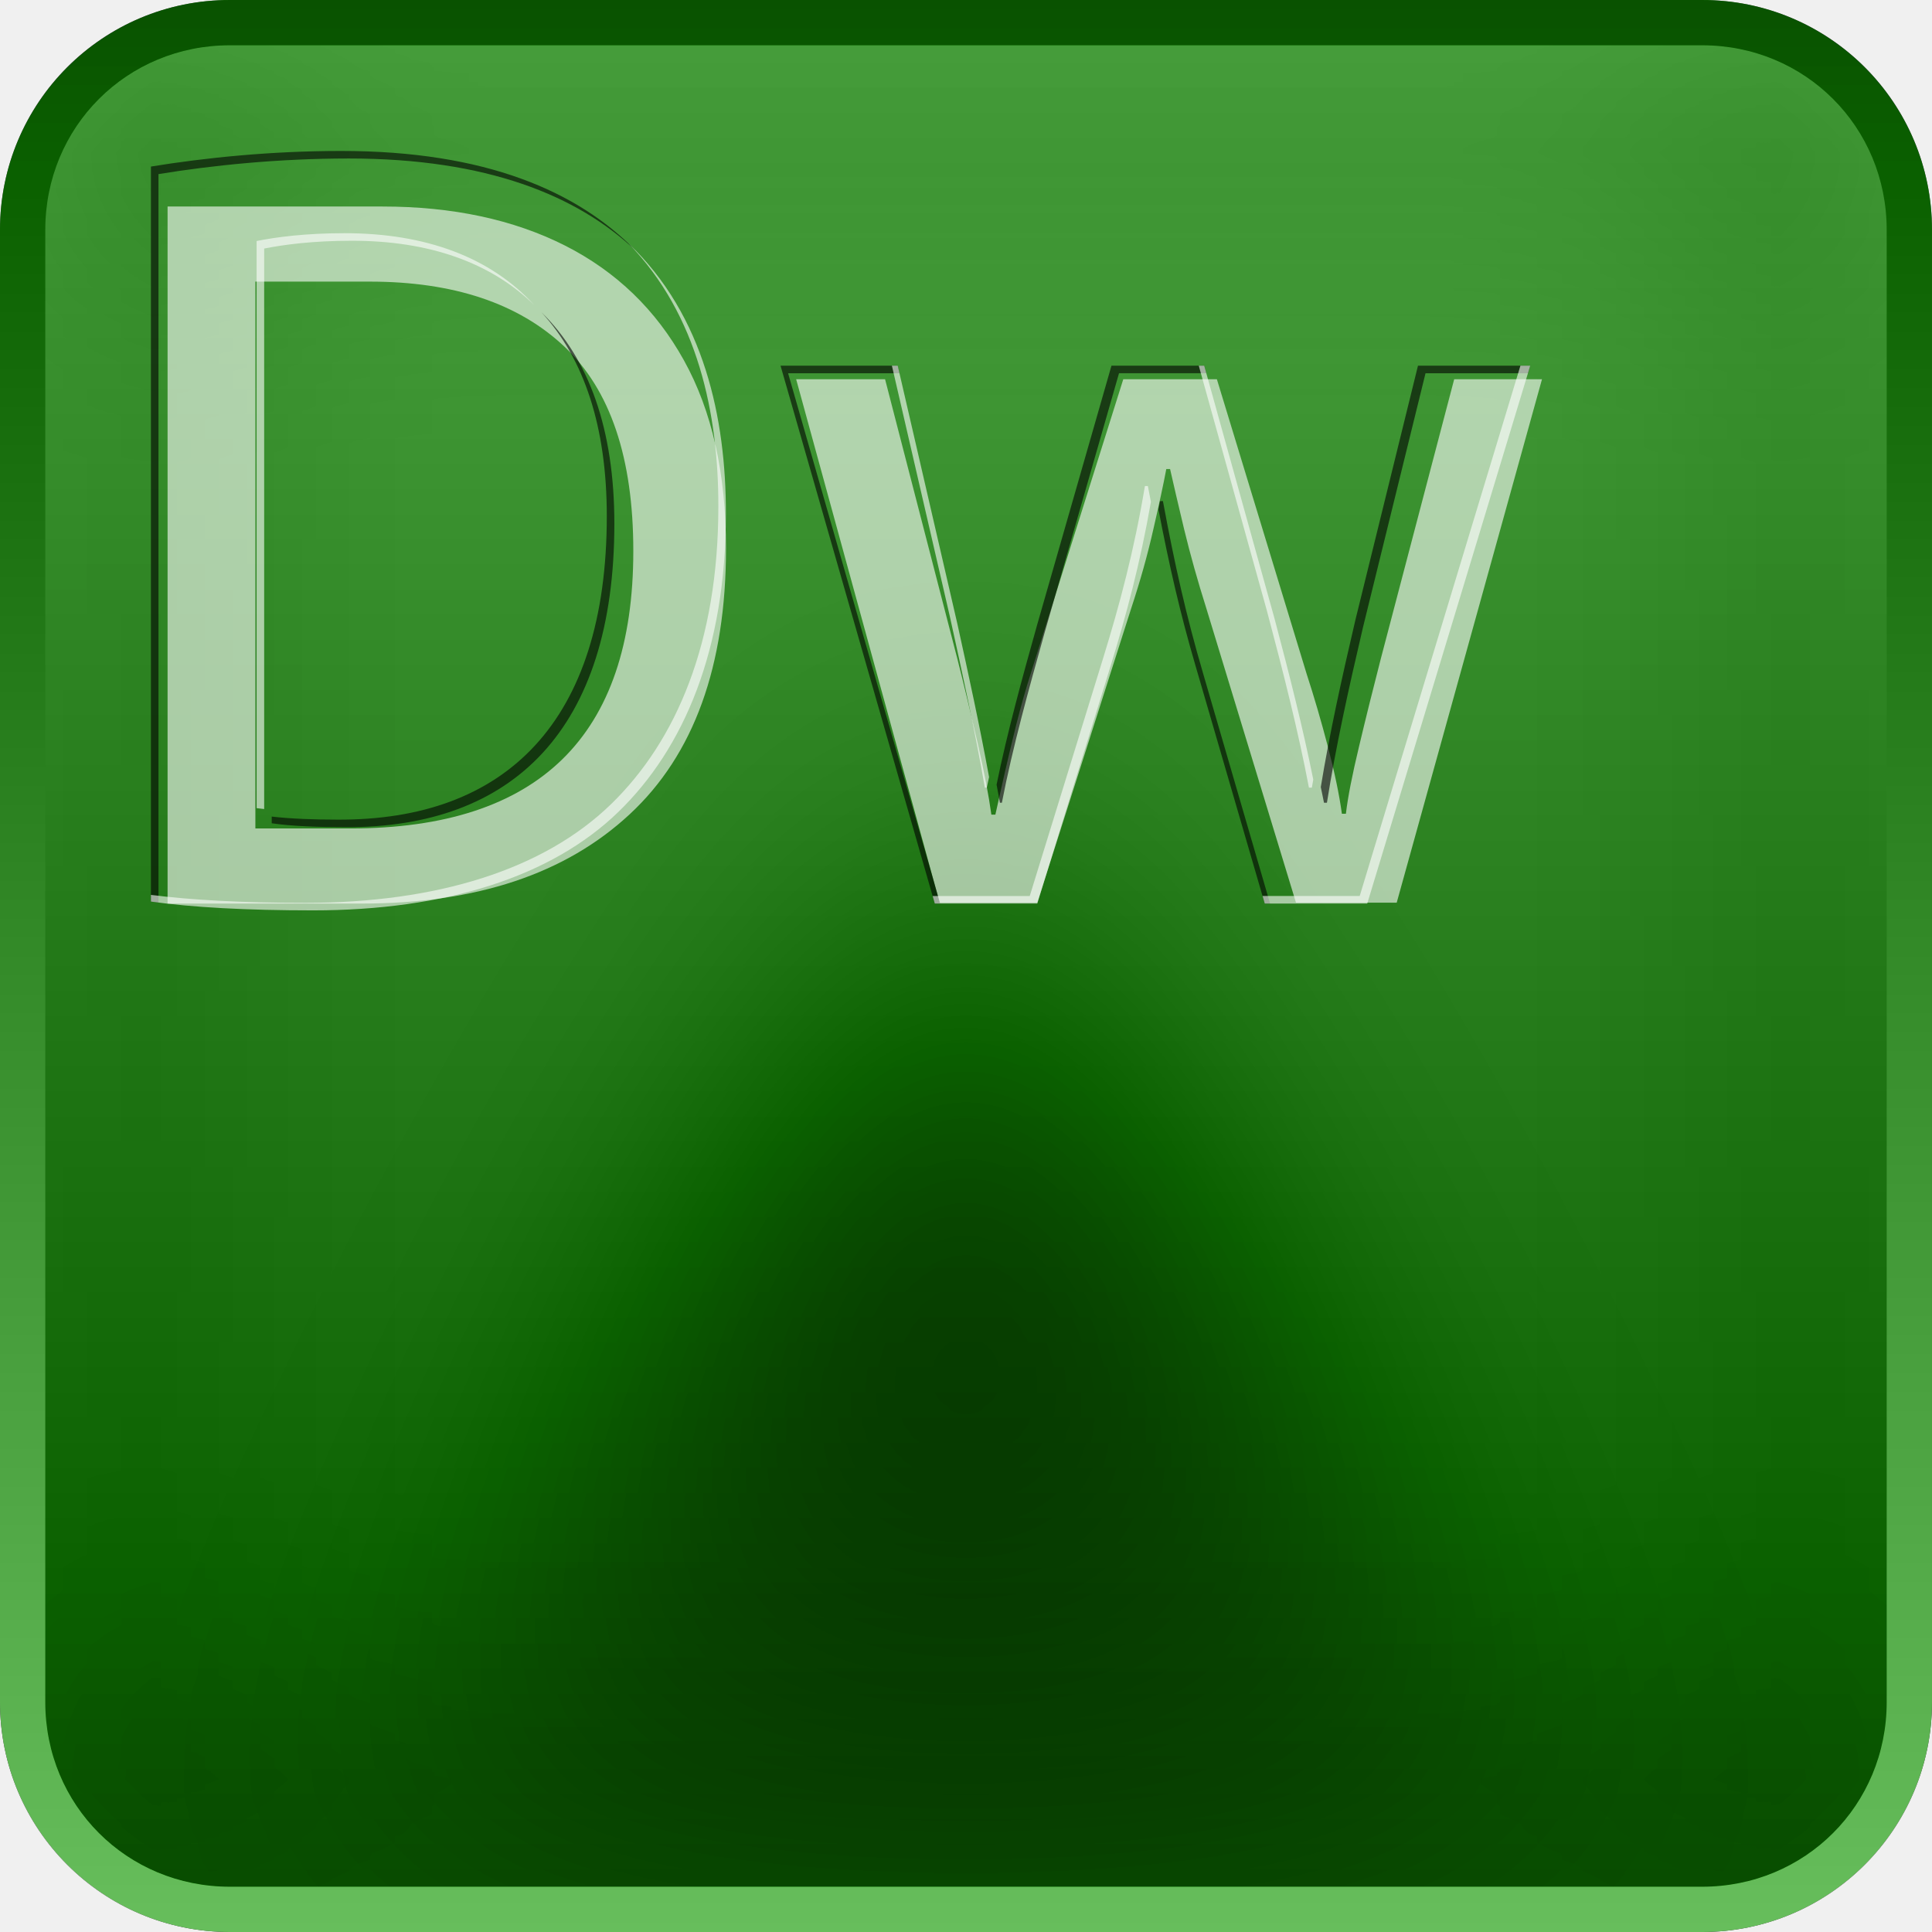
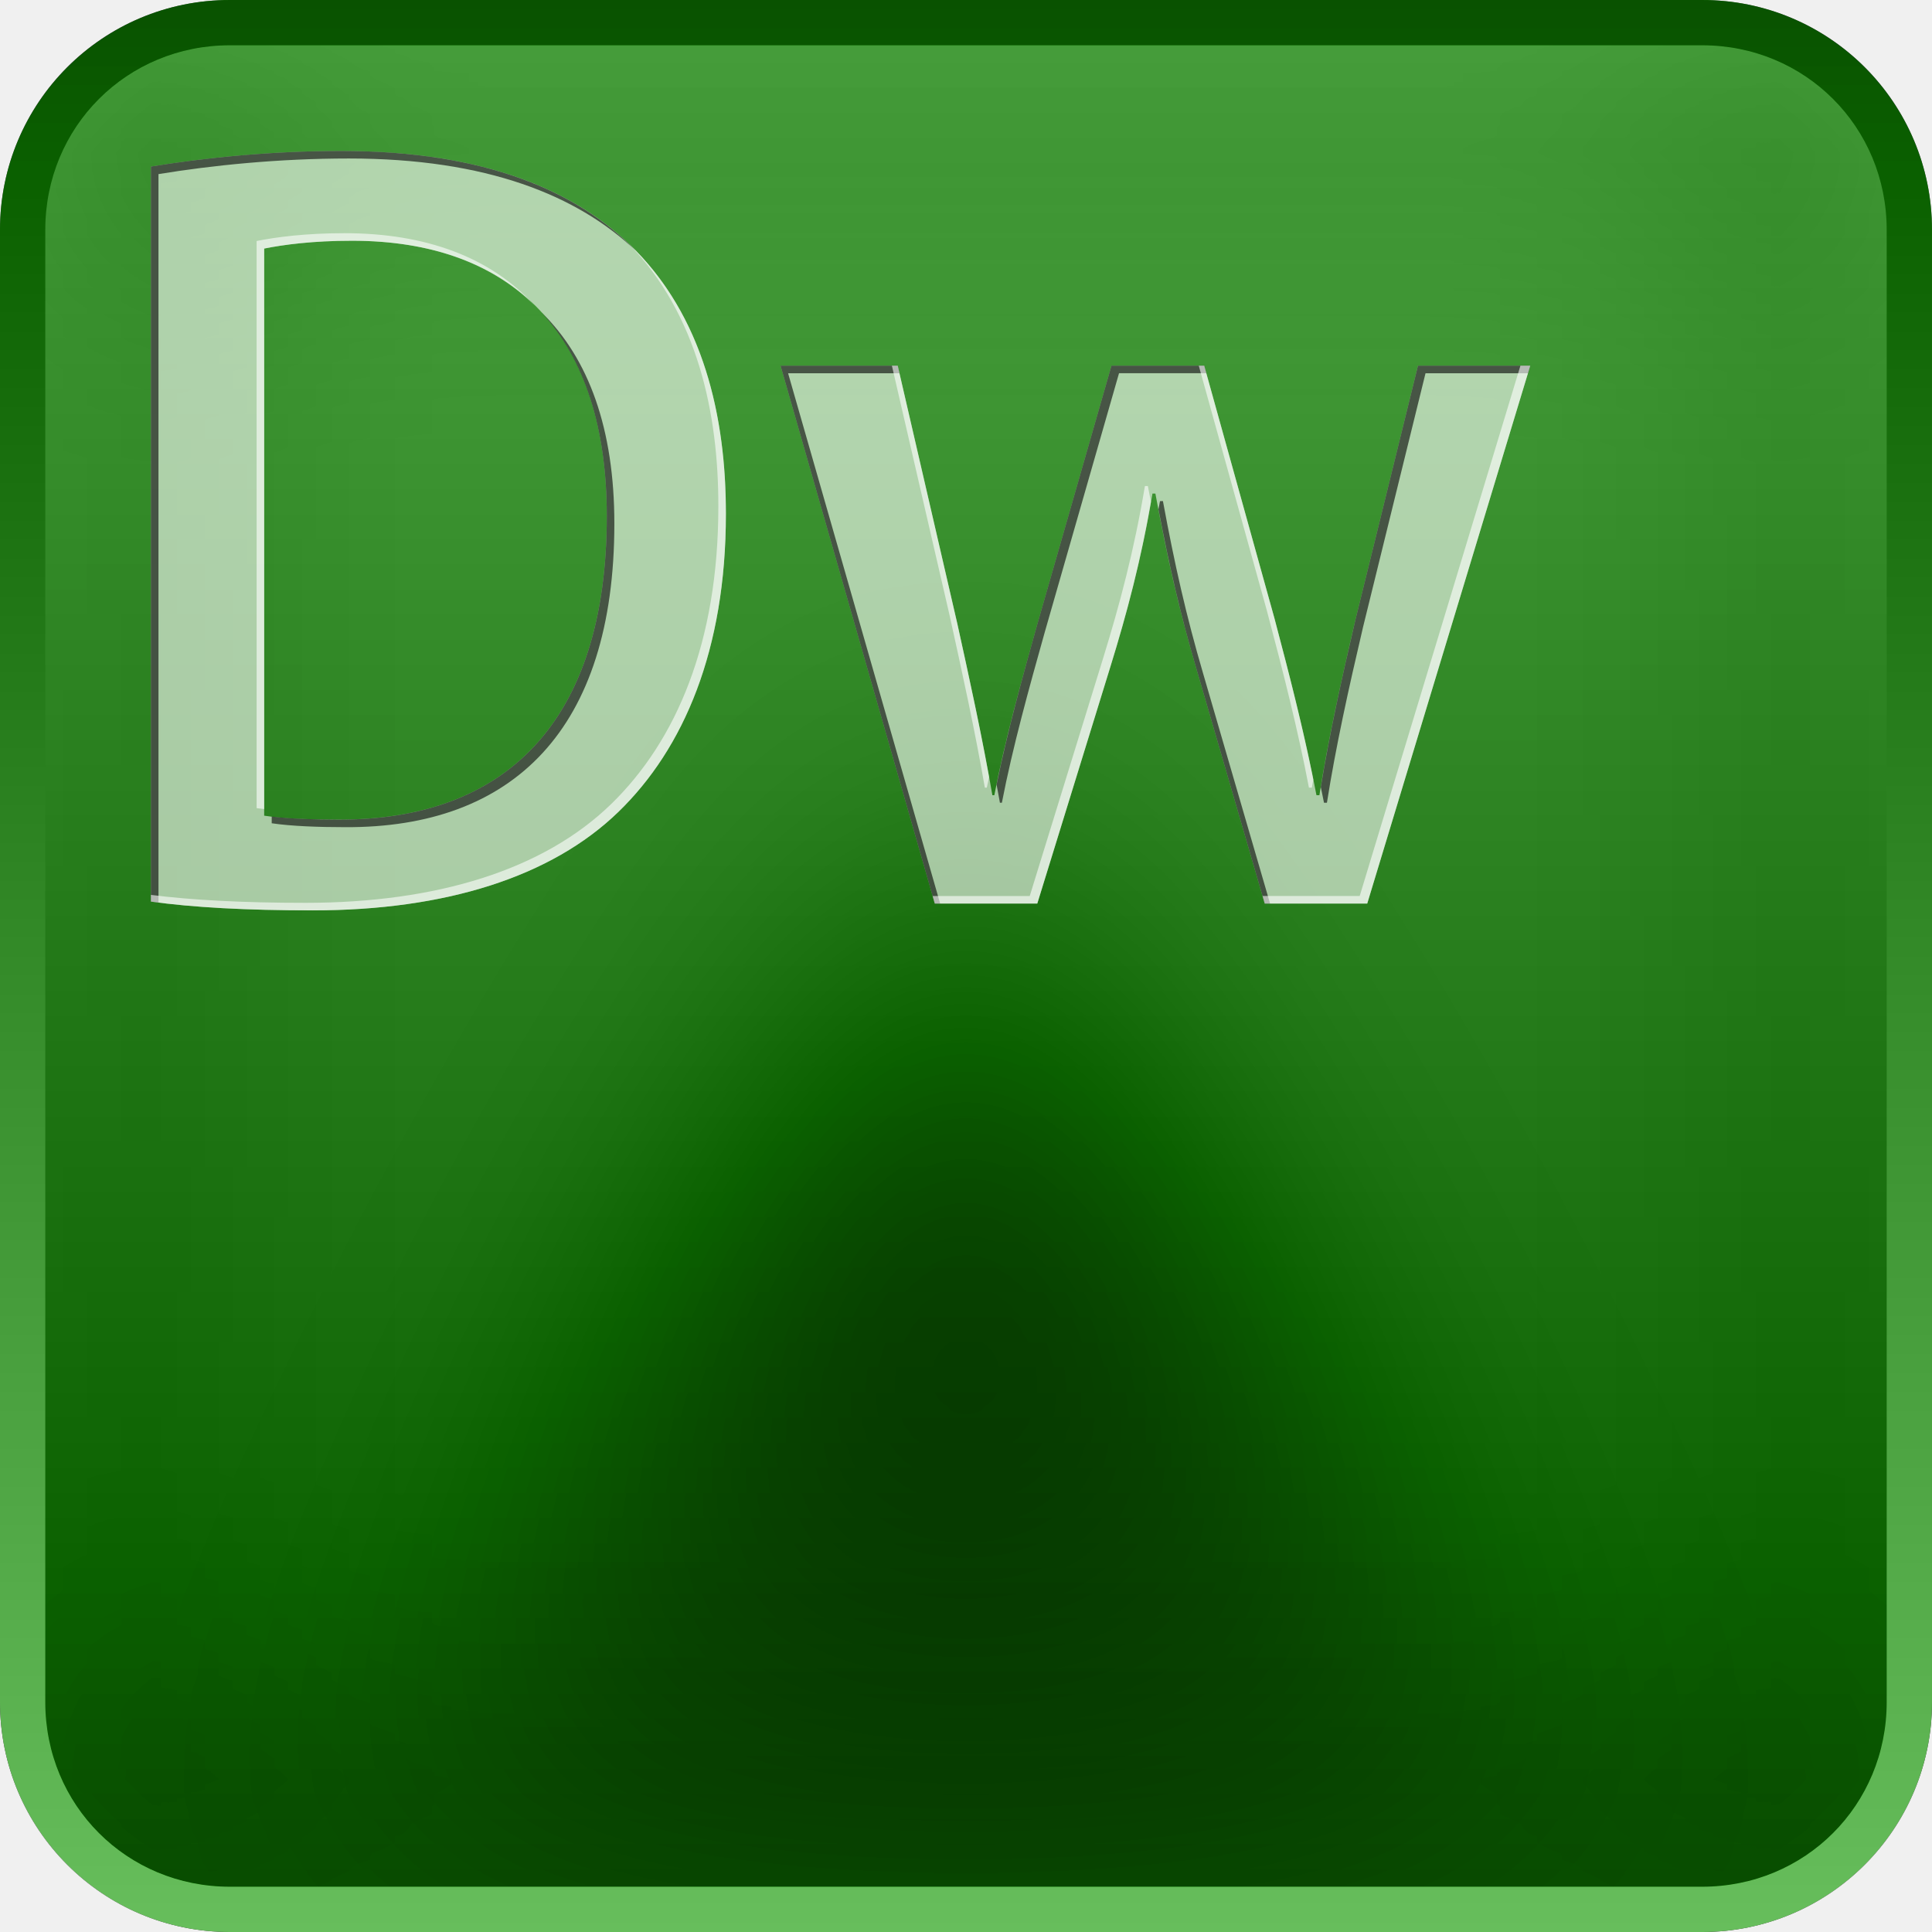
<svg xmlns="http://www.w3.org/2000/svg" xmlns:xlink="http://www.w3.org/1999/xlink" width="512" height="512" viewBox="0 0 135.467 135.467" version="1.1" id="svg5">&gt;
  <defs id="defs2">
    <linearGradient id="linearGradient40">
      <stop style="stop-color:#333333;stop-opacity:1;" offset="0" id="stop40" />
      <stop style="stop-color:#808080;stop-opacity:1;" offset="1" id="stop39" />
    </linearGradient>
    <linearGradient id="linearGradient37">
      <stop style="stop-color:#999999;stop-opacity:1;" offset="0" id="stop38" />
      <stop style="stop-color:#333333;stop-opacity:1;" offset="1" id="stop37" />
    </linearGradient>
    <linearGradient id="linearGradient7">
      <stop style="stop-color:#000000;stop-opacity:1;" offset="0" id="stop7" />
      <stop style="stop-color:#000000;stop-opacity:0;" offset="1" id="stop8" />
    </linearGradient>
    <linearGradient id="linearGradient3">
      <stop style="stop-color:#0087ff;stop-opacity:1;" offset="0" id="stop4" />
      <stop style="stop-color:#00ffff;stop-opacity:1;" offset="1" id="stop3" />
    </linearGradient>
    <linearGradient id="linearGradient61">
      <stop style="stop-color:#894924;stop-opacity:1;" offset="0" id="stop61" />
      <stop style="stop-color:#502d16;stop-opacity:1;" offset="0.499" id="stop60" />
      <stop style="stop-color:#ce885e;stop-opacity:1;" offset="1" id="stop59" />
    </linearGradient>
    <clipPath clipPathUnits="userSpaceOnUse" id="clipPath14">
      <path id="path14" style="display:inline;opacity:1;fill:#ddbd94;fill-opacity:1;stroke-width:0.529;stroke-linecap:round;stroke-linejoin:round;paint-order:markers stroke fill" d="m 209.497,-31.646 c -8.51,0 -16.617,1.391 -23.99,3.905 -7.374,2.514 -14.014,6.153 -19.591,10.649 -5.577,4.496 -10.09,9.85 -13.208,15.794 -1.559,2.972 -2.771,6.092 -3.592,9.327 -4.074,16.05 34.968,12.988 35.034,24.895 0.049,8.875 -37.278,4.901 -18.234,20.255 5.577,4.496 12.217,8.135 19.591,10.649 7.374,2.514 15.481,3.905 23.99,3.905 34.039,0 61.633,-22.247 61.633,-49.69 0,-27.443 -27.594,-49.689 -61.633,-49.689 z m -28.973,21.387 a 11.96,9.301 11.621 0 1 3.096,0.313 11.96,9.301 11.621 0 1 9.841,11.52 11.96,9.301 11.621 0 1 -13.589,6.701 11.96,9.301 11.621 0 1 -9.841,-11.52 11.96,9.301 11.621 0 1 10.493,-7.015 z" />
    </clipPath>
    <clipPath clipPathUnits="userSpaceOnUse" id="clipPath41">
      <path id="path42" style="opacity:1;fill:#ffdd55;stroke-width:0.529;stroke-linecap:round;stroke-linejoin:round;paint-order:markers stroke fill" d="m 23.246,32.782 c 0,2.587 -1.84,4.683 -10.474,4.683 -8.634,0 -15.633,-2.097 -15.633,-4.683 1.1e-6,-2.587 6.999,-4.683 15.633,-4.683 8.634,0 10.474,2.097 10.474,4.683 z" />
    </clipPath>
    <clipPath clipPathUnits="userSpaceOnUse" id="clipPath64">
      <path style="color:#000000;fill:url(#linearGradient65);stroke-width:1;stroke-linecap:round;stroke-linejoin:round;-inkscape-stroke:none;paint-order:markers stroke fill" d="m 148.222,97.588 c 0,0 1.058,-13.164 1.058,-19.76 0,-6.596 -0.97,-13.168 -1.058,-19.76 -0.088,-6.592 0.265,-13.173 0.529,-19.76 0.265,-6.587 0.571,-14.527 1.058,-19.76 0.488,-5.233 -2.366,-11.642 1.549,-11.642 3.915,0 1.062,6.409 1.549,11.642 0.488,5.233 0.794,13.173 1.058,19.76 0.265,6.587 0.617,13.168 0.529,19.76 -0.088,6.592 -1.058,13.164 -1.058,19.76 0,6.596 1.058,19.76 1.058,19.76 v 0 0 0 0 0 0 0 0 c 0,0 -2.033,1.058 -3.137,1.058 -1.103,0 -3.137,-1.058 -3.137,-1.058 z" id="path65" />
    </clipPath>
    <linearGradient xlink:href="#linearGradient61" id="linearGradient65" gradientUnits="userSpaceOnUse" gradientTransform="rotate(-90,133.5551,-0.4109917)" x1="80.367" y1="20.543" x2="80.367" y2="14.242" />
    <filter style="color-interpolation-filters:sRGB;" id="filter51" x="0" y="0" width="1" height="1">
      <feTurbulence type="fractalNoise" baseFrequency="100 1.487" numOctaves="4" seed="2" result="turbulence" id="feTurbulence50" />
      <feComposite in="SourceGraphic" in2="turbulence" operator="in" result="composite1" id="feComposite50" />
      <feColorMatrix values="1 0 0 0 0 0 1 0 0 0 0 0 1 0 0 0 0 0 4 -1 " result="color" id="feColorMatrix50" />
      <feFlood flood-opacity="1" flood-color="rgb(134,107,25)" result="flood" id="feFlood50" />
      <feMerge result="merge" id="feMerge51">
        <feMergeNode in="flood" id="feMergeNode50" />
        <feMergeNode in="color" id="feMergeNode51" />
      </feMerge>
      <feComposite in2="SourceGraphic" operator="in" result="composite2" id="feComposite51" />
    </filter>
    <filter style="color-interpolation-filters:sRGB;" id="filter60" x="-0.001" y="-0.001" width="1.002" height="1.002">
      <feTurbulence type="fractalNoise" baseFrequency="100 0.2" numOctaves="4" seed="2" result="turbulence" id="feTurbulence59" />
      <feComposite in="SourceGraphic" in2="turbulence" operator="in" result="composite1" id="feComposite59" />
      <feColorMatrix values="1 0 0 0 0 0 1 0 0 0 0 0 1 0 0 0 0 0 4 -1 " result="color" id="feColorMatrix59" />
      <feFlood flood-opacity="1" flood-color="rgb(134,79,25)" result="flood" id="feFlood59" />
      <feMerge result="merge" id="feMerge60">
        <feMergeNode in="flood" id="feMergeNode59" />
        <feMergeNode in="color" id="feMergeNode60" />
      </feMerge>
      <feComposite in2="SourceGraphic" operator="in" result="composite2" id="feComposite60" />
    </filter>
    <clipPath clipPathUnits="userSpaceOnUse" id="clipPath60">
      <path id="path61" style="display:inline;fill:#ddbd94;fill-opacity:1;stroke-width:0.529;stroke-linecap:round;stroke-linejoin:round;paint-order:markers stroke fill" d="M 112.332,43.921 C 107.448,36.953 101.655,31.113 95.364,26.518 89.073,21.923 82.282,18.574 75.399,16.589 68.517,14.603 61.542,13.98 54.884,14.838 c -3.329,0.429 -6.579,1.228 -9.699,2.413 -15.481,5.877 9.436,36.088 -0.276,42.977 -7.239,5.134 -25.411,-27.712 -27.052,-3.304 -0.481,7.147 0.351,14.673 2.525,22.154 2.173,7.481 5.688,14.918 10.572,21.886 19.538,27.873 53.594,37.699 76.066,21.947 22.472,-15.752 24.85,-51.117 5.312,-78.99 z M 78.189,32.472 a 11.96,9.301 66.593 0 1 1.521,2.715 11.96,9.301 66.593 0 1 -3.785,14.671 11.96,9.301 66.593 0 1 -13.287,-7.281 11.96,9.301 66.593 0 1 3.785,-14.671 11.96,9.301 66.593 0 1 11.767,4.566 z" />
    </clipPath>
    <filter style="color-interpolation-filters:sRGB;" id="filter63" x="0" y="0" width="1" height="1">
      <feTurbulence type="fractalNoise" baseFrequency="100 0.2" numOctaves="4" seed="2" result="turbulence" id="feTurbulence62" />
      <feComposite in="SourceGraphic" in2="turbulence" operator="in" result="composite1" id="feComposite62" />
      <feColorMatrix values="1 0 0 0 0 0 1 0 0 0 0 0 1 0 0 0 0 0 4 -1 " result="color" id="feColorMatrix62" />
      <feFlood flood-opacity="1" flood-color="rgb(134,79,25)" result="flood" id="feFlood62" />
      <feMerge result="merge" id="feMerge63">
        <feMergeNode in="flood" id="feMergeNode62" />
        <feMergeNode in="color" id="feMergeNode63" />
      </feMerge>
      <feComposite in2="SourceGraphic" operator="in" result="composite2" id="feComposite63" />
    </filter>
    <clipPath clipPathUnits="userSpaceOnUse" id="clipPath67">
      <path style="color:#000000;mix-blend-mode:normal;fill:#ffdd55;stroke-width:1;stroke-linecap:round;stroke-linejoin:round;-inkscape-stroke:none;paint-order:markers stroke fill" d="m 26.472,105.521 c 1.942,0 3.516,1.84 3.516,10.474 0,8.634 -1.574,15.633 -3.516,15.633 -1.942,0 -3.516,-6.999 -3.516,-15.633 0,-8.634 1.574,-10.474 3.516,-10.474 z" id="path68" />
    </clipPath>
    <clipPath clipPathUnits="userSpaceOnUse" id="clipPath11">
      <path id="path11" style="display:inline;fill:#ddbd94;fill-opacity:1;stroke-width:0.529;stroke-linecap:round;stroke-linejoin:round;paint-order:markers stroke fill" d="m 73.834,17.545 c -8.51,0 -16.617,1.391 -23.99,3.905 -7.374,2.514 -14.014,6.153 -19.591,10.649 -5.577,4.496 -10.09,9.85 -13.209,15.794 -1.559,2.972 -2.771,6.092 -3.592,9.327 -4.074,16.05 34.968,12.988 35.034,24.895 0.049,8.874 -37.278,4.901 -18.234,20.255 5.577,4.496 12.217,8.135 19.591,10.649 7.374,2.514 15.481,3.905 23.99,3.905 34.039,0 61.633,-22.247 61.633,-49.69 0,-27.443 -27.594,-49.689 -61.633,-49.689 z M 44.86,38.932 a 11.96,9.301 11.621 0 1 3.096,0.313 11.96,9.301 11.621 0 1 9.841,11.52 11.96,9.301 11.621 0 1 -13.589,6.701 11.96,9.301 11.621 0 1 -9.841,-11.52 11.96,9.301 11.621 0 1 10.493,-7.015 z" />
    </clipPath>
    <clipPath clipPathUnits="userSpaceOnUse" id="clipPath12">
      <path id="path13" style="display:inline;fill:#ddbd94;fill-opacity:1;stroke-width:0.529;stroke-linecap:round;stroke-linejoin:round;paint-order:markers stroke fill" d="m 73.834,17.545 c -8.51,0 -16.617,1.391 -23.99,3.905 -7.374,2.514 -14.014,6.153 -19.591,10.649 -5.577,4.496 -10.09,9.85 -13.209,15.794 -1.559,2.972 -2.771,6.092 -3.592,9.327 -4.074,16.05 34.968,12.988 35.034,24.895 0.049,8.875 -37.278,4.901 -18.234,20.255 5.577,4.496 12.217,8.135 19.591,10.649 7.374,2.514 15.481,3.905 23.99,3.905 34.039,0 61.633,-22.247 61.633,-49.69 0,-27.443 -27.594,-49.689 -61.633,-49.689 z M 44.86,38.932 a 11.96,9.301 11.621 0 1 3.096,0.313 11.96,9.301 11.621 0 1 9.841,11.52 11.96,9.301 11.621 0 1 -13.589,6.701 11.96,9.301 11.621 0 1 -9.841,-11.52 11.96,9.301 11.621 0 1 10.493,-7.015 z" />
    </clipPath>
    <clipPath clipPathUnits="userSpaceOnUse" id="clipPath33">
      <path id="path33" style="display:inline;fill:#ddbd94;fill-opacity:1;stroke-width:0.529;stroke-linecap:round;stroke-linejoin:round;paint-order:markers stroke fill" d="m 73.834,17.545 c -8.51,0 -16.617,1.391 -23.99,3.905 -7.374,2.514 -14.014,6.153 -19.591,10.649 -5.577,4.496 -10.09,9.85 -13.209,15.794 -1.559,2.972 -2.771,6.092 -3.592,9.327 -4.074,16.05 34.968,12.988 35.034,24.895 0.049,8.875 -37.278,4.901 -18.234,20.255 5.577,4.496 12.217,8.135 19.591,10.649 7.374,2.514 15.481,3.905 23.99,3.905 34.039,0 61.633,-22.247 61.633,-49.69 0,-27.443 -27.594,-49.689 -61.633,-49.689 z M 44.86,38.932 a 11.96,9.301 11.621 0 1 3.096,0.313 11.96,9.301 11.621 0 1 9.841,11.52 11.96,9.301 11.621 0 1 -13.589,6.701 11.96,9.301 11.621 0 1 -9.841,-11.52 11.96,9.301 11.621 0 1 10.493,-7.015 z" />
    </clipPath>
    <linearGradient xlink:href="#linearGradient40" id="linearGradient4" x1="67.733" y1="135.467" x2="67.733" y2="0" gradientUnits="userSpaceOnUse" gradientTransform="translate(2.7270507e-6)" />
    <filter style="color-interpolation-filters:sRGB" id="filter7" x="-0.258" y="-0.298" width="1.516" height="1.596">
      <feGaussianBlur stdDeviation="10.259" id="feGaussianBlur7" />
    </filter>
    <radialGradient xlink:href="#linearGradient7" id="radialGradient8" cx="198.155" cy="64.515" fx="198.155" fy="64.515" r="72.347" gradientTransform="matrix(1,0,0,0.9116215,0,5.701712)" gradientUnits="userSpaceOnUse" />
    <clipPath clipPathUnits="userSpaceOnUse" id="clipPath35">
      <path style="color:#000000;fill:url(#linearGradient36);stroke-width:1;stroke-linecap:round;stroke-linejoin:round;-inkscape-stroke:none;paint-order:markers stroke fill" d="m 193.213,-24.159 h 103.225 c 8.931,0 16.121,7.19 16.121,16.121 V 95.187 c 0,8.931 -7.19,16.121 -16.121,16.121 H 193.213 c -8.931,0 -16.121,-7.19 -16.121,-16.121 V -8.038 c 0,-8.931 7.19,-16.121 16.121,-16.121 z" id="path36" />
    </clipPath>
    <linearGradient xlink:href="#linearGradient3" id="linearGradient36" gradientUnits="userSpaceOnUse" gradientTransform="translate(177.092,-24.15916)" x1="67.733" y1="135.467" x2="67.733" y2="0" />
    <linearGradient xlink:href="#linearGradient37" id="linearGradient38" x1="244.825" y1="111.308" x2="244.826" y2="-24.159" gradientUnits="userSpaceOnUse" />
    <filter style="color-interpolation-filters:sRGB;" id="filter48" x="0" y="0" width="1" height="1">
      <feFlood flood-color="rgb(255,0,0)" result="fbSourceGraphic" flood-opacity="1" id="feFlood46" />
      <feFlood result="result4" flood-color="rgb(158,236,254)" flood-opacity="1" id="feFlood47" />
      <feTurbulence type="fractalNoise" numOctaves="5" baseFrequency="0.02" result="result1" id="feTurbulence47" />
      <feComposite in2="result1" operator="in" result="result2" in="fbSourceGraphic" id="feComposite47" />
      <feColorMatrix result="result3" values="1 0 0 0 0 0 1 0 0 0 0 0 1 0 0 0 0 0 3 -1 " in="result2" id="feColorMatrix47" />
      <feMerge result="result5" id="feMerge48">
        <feMergeNode in="result4" id="feMergeNode47" />
        <feMergeNode in="result3" id="feMergeNode48" />
      </feMerge>
      <feComposite in2="SourceGraphic" operator="in" result="fbSourceGraphic" id="feComposite48" />
      <feColorMatrix result="fbSourceGraphicAlpha" in="fbSourceGraphic" values="0 0 0 -1 0 0 0 0 -1 0 0 0 0 -1 0 0 0 0 1 0" id="feColorMatrix48" />
      <feColorMatrix id="feColorMatrix49" values="1 0 0 0 0 0 1 0 0 0 0 0 1 0 0 0 0 0 1 1 " in="fbSourceGraphic" />
      <feColorMatrix id="feColorMatrix51" type="saturate" values="0" result="result1" />
      <feFlood id="feFlood51" flood-color="rgb(9,111,151)" result="result2" />
      <feColorMatrix id="feColorMatrix52" type="hueRotate" values="0" result="result3" />
      <feBlend id="feBlend52" in2="result1" mode="screen" result="result2" />
      <feBlend id="feBlend53" in2="result2" result="result4" mode="multiply" />
      <feTurbulence id="feTurbulence53" numOctaves="5" baseFrequency="0.035" type="fractalNoise" result="result7" />
      <feColorMatrix id="feColorMatrix53" result="result0" values="1 0 0 0 0 0 1 0 0 0 0 0 1 0 0 0 0 0 3 -1 " />
      <feFlood id="feFlood53" flood-opacity="1" flood-color="rgb(200,57,93)" result="result1" />
      <feBlend id="feBlend54" in2="result4" mode="lighten" in="result1" result="result5" />
      <feComposite id="feComposite54" in2="result0" operator="out" result="result6" />
      <feComposite id="feComposite55" in2="result4" operator="atop" result="result8" />
      <feComposite id="feComposite56" in2="fbSourceGraphic" operator="in" />
    </filter>
    <clipPath clipPathUnits="userSpaceOnUse" id="clipPath57">
      <rect style="display:inline;fill:url(#linearGradient60);stroke:none;stroke-width:1.797;stroke-linecap:round;stroke-linejoin:round;paint-order:markers stroke fill" id="rect58" width="135.467" height="135.467" x="177.093" y="-24.159" ry="16.121" />
    </clipPath>
    <linearGradient xlink:href="#linearGradient40" id="linearGradient60" gradientUnits="userSpaceOnUse" gradientTransform="translate(177.0928,-24.15911)" x1="67.733" y1="135.467" x2="67.733" y2="0" />
    <filter style="color-interpolation-filters:sRGB" id="filter61" x="-0.192" y="-0.192" width="1.384" height="1.384">
      <feGaussianBlur stdDeviation="11.345" id="feGaussianBlur61" />
    </filter>
  </defs>
  <g id="layer1" style="display:inline">
    <rect style="display:inline;fill:url(#linearGradient4);stroke:none;stroke-width:1.797;stroke-linecap:round;stroke-linejoin:round;paint-order:markers stroke fill" id="rect3" width="135.467" height="135.467" x="2.7270507e-06" y="0" ry="16.121" />
    <path style="display:inline;opacity:0.6;mix-blend-mode:overlay;fill:url(#radialGradient8);stroke:none;stroke-width:1.797;stroke-linecap:round;stroke-linejoin:round;paint-order:markers stroke fill;filter:url(#filter7)" id="path7" d="m 198.155,105.846 -47.725,-82.662 95.45,-3e-6 z" transform="matrix(1,0,0,-1,-130.4221,158.6503)" />
    <path style="color:#000000;display:inline;mix-blend-mode:normal;fill:#000000;fill-opacity:1;stroke-linecap:round;stroke-linejoin:round;-inkscape-stroke:none;paint-order:markers stroke fill;filter:url(#filter61)" d="m 193.213,-27.334 c -10.635,0 -19.295,8.66 -19.295,19.295 V 95.188 c 0,10.635 8.66,19.295 19.295,19.295 H 296.438 c 10.635,0 19.297,-8.66 19.297,-19.295 V -8.039 c 0,-10.635 -8.662,-19.295 -19.297,-19.295 z m 0,6.35 H 296.438 c 7.227,0 12.945,5.718 12.945,12.945 V 95.188 c 0,7.227 -5.718,12.945 -12.945,12.945 H 193.213 c -7.227,0 -12.945,-5.718 -12.945,-12.945 V -8.039 c 0,-7.227 5.718,-12.945 12.945,-12.945 z" id="path57" clip-path="url(#clipPath57)" transform="translate(-177.0928,24.15911)" />
    <path style="color:#000000;display:inline;mix-blend-mode:normal;fill:url(#linearGradient38);stroke-linecap:round;stroke-linejoin:round;-inkscape-stroke:none;paint-order:markers stroke fill" d="m 193.213,-27.334 c -10.635,0 -19.295,8.66 -19.295,19.295 V 95.188 c 0,10.635 8.66,19.295 19.295,19.295 H 296.438 c 10.635,0 19.297,-8.66 19.297,-19.295 V -8.039 c 0,-10.635 -8.662,-19.295 -19.297,-19.295 z m 0,6.35 H 296.438 c 7.227,0 12.945,5.718 12.945,12.945 V 95.188 c 0,7.227 -5.718,12.945 -12.945,12.945 H 193.213 c -7.227,0 -12.945,-5.718 -12.945,-12.945 V -8.039 c 0,-7.227 5.718,-12.945 12.945,-12.945 z" id="path34" clip-path="url(#clipPath35)" transform="translate(-177.0928,24.15911)" />
    <rect style="display:inline;mix-blend-mode:color;fill:#80d675;fill-opacity:1;stroke:none;stroke-width:1.797;stroke-linecap:round;stroke-linejoin:round;paint-order:markers stroke fill" id="rect56" width="135.467" height="135.467" x="2.7270507e-06" y="2.7270507e-06" ry="16.121" />
-     <text xml:space="preserve" style="font-style:normal;font-variant:normal;font-weight:normal;font-stretch:normal;font-size:68.445px;line-height:1.25;font-family:'Adobe Fan Heiti Std';-inkscape-font-specification:'Adobe Fan Heiti Std, Normal';font-variant-ligatures:normal;font-variant-caps:normal;font-variant-numeric:normal;font-variant-east-asian:normal;display:inline;opacity:0.6;mix-blend-mode:normal;fill:#ffffff;fill-opacity:1;stroke:none;stroke-width:0.265" x="5.108" y="63.355" id="text8">
-       <tspan id="tspan8" style="font-style:normal;font-variant:normal;font-weight:normal;font-stretch:normal;font-size:68.445px;font-family:'Adobe Fan Heiti Std';-inkscape-font-specification:'Adobe Fan Heiti Std, Normal';font-variant-ligatures:normal;font-variant-caps:normal;font-variant-numeric:normal;font-variant-east-asian:normal;fill:#ffffff;stroke-width:0.265" x="5.108" y="63.355">Dw</tspan>
+     <text xml:space="preserve" style="font-style:normal;font-variant:normal;font-weight:normal;font-stretch:normal;font-size:68.445px;line-height:1.25;font-family:'Adobe Fan Heiti Std';-inkscape-font-specification:'Adobe Fan Heiti Std, Normal';font-variant-ligatures:normal;font-variant-caps:normal;font-variant-numeric:normal;font-variant-east-asian:normal;display:none;opacity:0.6;mix-blend-mode:normal;fill:#ffffff;fill-opacity:1;stroke:none;stroke-width:0.265" x="5.108" y="63.355" id="text8">
+       <tspan id="tspan8" style="font-style:normal;font-variant:normal;font-weight:normal;font-stretch:normal;font-size:68.445px;font-family:'Adobe Fan Heiti Std';-inkscape-font-specification:'Adobe Fan Heiti Std, Normal';font-variant-ligatures:normal;font-variant-caps:normal;font-variant-numeric:normal;font-variant-east-asian:normal;fill:#ffffff;stroke-width:0.265" x="0" y="0">Dw</tspan>
    </text>
+     <path d="m 10.583,63.218 c 2.943,0.411 6.708,0.616 11.362,0.616 9.24,0 16.701,-2.327 21.423,-6.913 4.586,-4.449 7.529,-11.362 7.529,-20.876 v -0.068 c 0,-11.636 -4.654,-25.393 -26.967,-25.393 -4.928,0 -9.582,0.479 -13.347,1.095 z m 7.94,-45.79 c 1.369,-0.274 3.422,-0.548 6.16,-0.548 11.293,0 17.864,6.571 17.864,19.302 0,14.442 -7.118,21.355 -18.891,21.286 -1.848,0 -3.764,-0.068 -5.133,-0.274 z m 80.902,8.213 -4.38,17.796 c -1.027,4.38 -1.916,8.419 -2.532,12.32 H 92.307 C 91.554,51.788 90.527,47.749 89.364,43.369 L 84.436,25.642 h -6.502 l -5.202,18.138 c -1.095,3.901 -2.259,8.077 -3.012,11.978 H 69.583 C 68.899,51.788 68.009,47.749 67.119,43.711 L 62.944,25.642 h -8.213 l 10.814,37.713 h 7.187 L 77.865,46.723 c 1.164,-3.764 2.19,-7.597 2.943,-12.115 h 0.205 c 0.821,4.449 1.643,8.077 2.806,12.046 l 4.86,16.701 h 7.187 L 107.296,25.642 Z" id="text1" style="font-size:68.445px;line-height:1.25;font-family:'Adobe Fan Heiti Std';-inkscape-font-specification:'Adobe Fan Heiti Std, Normal';opacity:0.6;fill:#ffffff;stroke-width:0.265" aria-label="Dw" />
    <path id="text4" style="font-style:normal;font-variant:normal;font-weight:normal;font-stretch:normal;font-size:68.445px;line-height:1.25;font-family:'Adobe Fan Heiti Std';-inkscape-font-specification:'Adobe Fan Heiti Std, Normal';font-variant-ligatures:normal;font-variant-caps:normal;font-variant-numeric:normal;font-variant-east-asian:normal;display:inline;opacity:0.6;mix-blend-mode:normal;fill:#000000;fill-opacity:1;stroke:none;stroke-width:0.265" d="m 23.93,10.584 c -4.928,0 -9.583,0.479 -13.347,1.095 V 63.218 c 0.165,0.023 0.359,0.039 0.529,0.06 V 12.208 c 3.764,-0.616 8.419,-1.095 13.347,-1.095 9.679,0 16.032,2.591 20.126,6.472 -4.069,-4.172 -10.545,-7.001 -20.656,-7.001 z m 14.046,11.324 c 2.969,3.233 4.571,8.002 4.571,14.275 0,14.442 -7.118,21.355 -18.891,21.287 -1.63,0 -3.291,-0.06 -4.604,-0.213 v 0.468 c 1.369,0.205 3.286,0.274 5.134,0.274 11.773,0.068 18.891,-6.845 18.891,-21.287 0,-6.63 -1.797,-11.573 -5.1,-14.804 z m 16.754,3.734 10.814,37.713 h 0.377 l -10.662,-37.184 h 7.807 l -0.122,-0.529 z m 23.203,0 -5.202,18.138 c -1.027,3.657 -2.101,7.547 -2.853,11.234 0.077,0.424 0.161,0.85 0.234,1.272 h 0.137 c 0.753,-3.901 1.917,-8.076 3.012,-11.978 l 5.202,-18.138 h 6.121 l -0.147,-0.529 z m 21.492,0 -4.38,17.795 c -0.977,4.169 -1.823,8.024 -2.434,11.75 0.074,0.366 0.156,0.735 0.225,1.099 h 0.205 c 0.616,-3.901 1.506,-7.94 2.533,-12.32 l 4.38,-17.795 h 7.182 l 0.16,-0.529 z m -18.088,9.495 c -0.033,0.2 -0.074,0.381 -0.109,0.578 0.753,3.942 1.528,7.313 2.591,10.939 l 4.86,16.7 h 0.375 l -4.706,-16.171 c -1.164,-3.97 -1.985,-7.598 -2.806,-12.047 z" />
    <path id="text7" style="font-style:normal;font-variant:normal;font-weight:normal;font-stretch:normal;font-size:68.445px;line-height:1.25;font-family:'Adobe Fan Heiti Std';-inkscape-font-specification:'Adobe Fan Heiti Std, Normal';font-variant-ligatures:normal;font-variant-caps:normal;font-variant-numeric:normal;font-variant-east-asian:normal;display:inline;opacity:0.6;mix-blend-mode:normal;fill:#ffffff;fill-opacity:1;stroke:none;stroke-width:0.265" d="m 24.154,16.351 c -2.738,0 -4.791,0.274 -6.16,0.548 v 39.767 c 0.162,0.024 0.353,0.04 0.529,0.061 V 17.428 c 1.369,-0.274 3.423,-0.548 6.16,-0.548 5.412,0 9.725,1.525 12.764,4.498 -3.057,-3.328 -7.564,-5.027 -13.293,-5.027 z m 19.903,0.704 c 4.911,5.035 6.312,12.029 6.312,18.392 v 0.068 c 0,9.514 -2.943,16.427 -7.529,20.876 -4.723,4.586 -12.183,6.913 -21.424,6.913 -4.394,0 -7.968,-0.19 -10.833,-0.556 v 0.469 c 2.943,0.411 6.708,0.616 11.362,0.616 9.24,0 16.701,-2.327 21.424,-6.913 4.586,-4.449 7.529,-11.362 7.529,-20.876 v -0.068 c 0,-6.588 -1.496,-13.855 -6.841,-18.921 z m 18.481,8.586 4.053,17.54 c 0.89,4.038 1.779,8.077 2.464,12.047 h 0.137 c 0.047,-0.244 0.108,-0.497 0.159,-0.743 -0.649,-3.56 -1.435,-7.166 -2.23,-10.775 l -4.175,-18.069 z m 21.517,0 4.781,17.198 c 1.164,4.38 2.19,8.419 2.943,12.389 h 0.205 c 0.03,-0.188 0.068,-0.381 0.099,-0.57 -0.728,-3.619 -1.661,-7.311 -2.718,-11.29 l -4.928,-17.727 z m 22.554,0 -11.27,37.184 h -6.812 l 0.154,0.529 h 7.187 L 107.296,25.641 Z M 80.279,34.079 c -0.753,4.517 -1.78,8.35 -2.943,12.115 l -5.133,16.632 h -6.81 l 0.152,0.529 h 7.187 l 5.133,-16.632 c 1.112,-3.598 2.092,-7.274 2.834,-11.535 -0.071,-0.374 -0.144,-0.724 -0.215,-1.109 z" />
  </g>
</svg>
